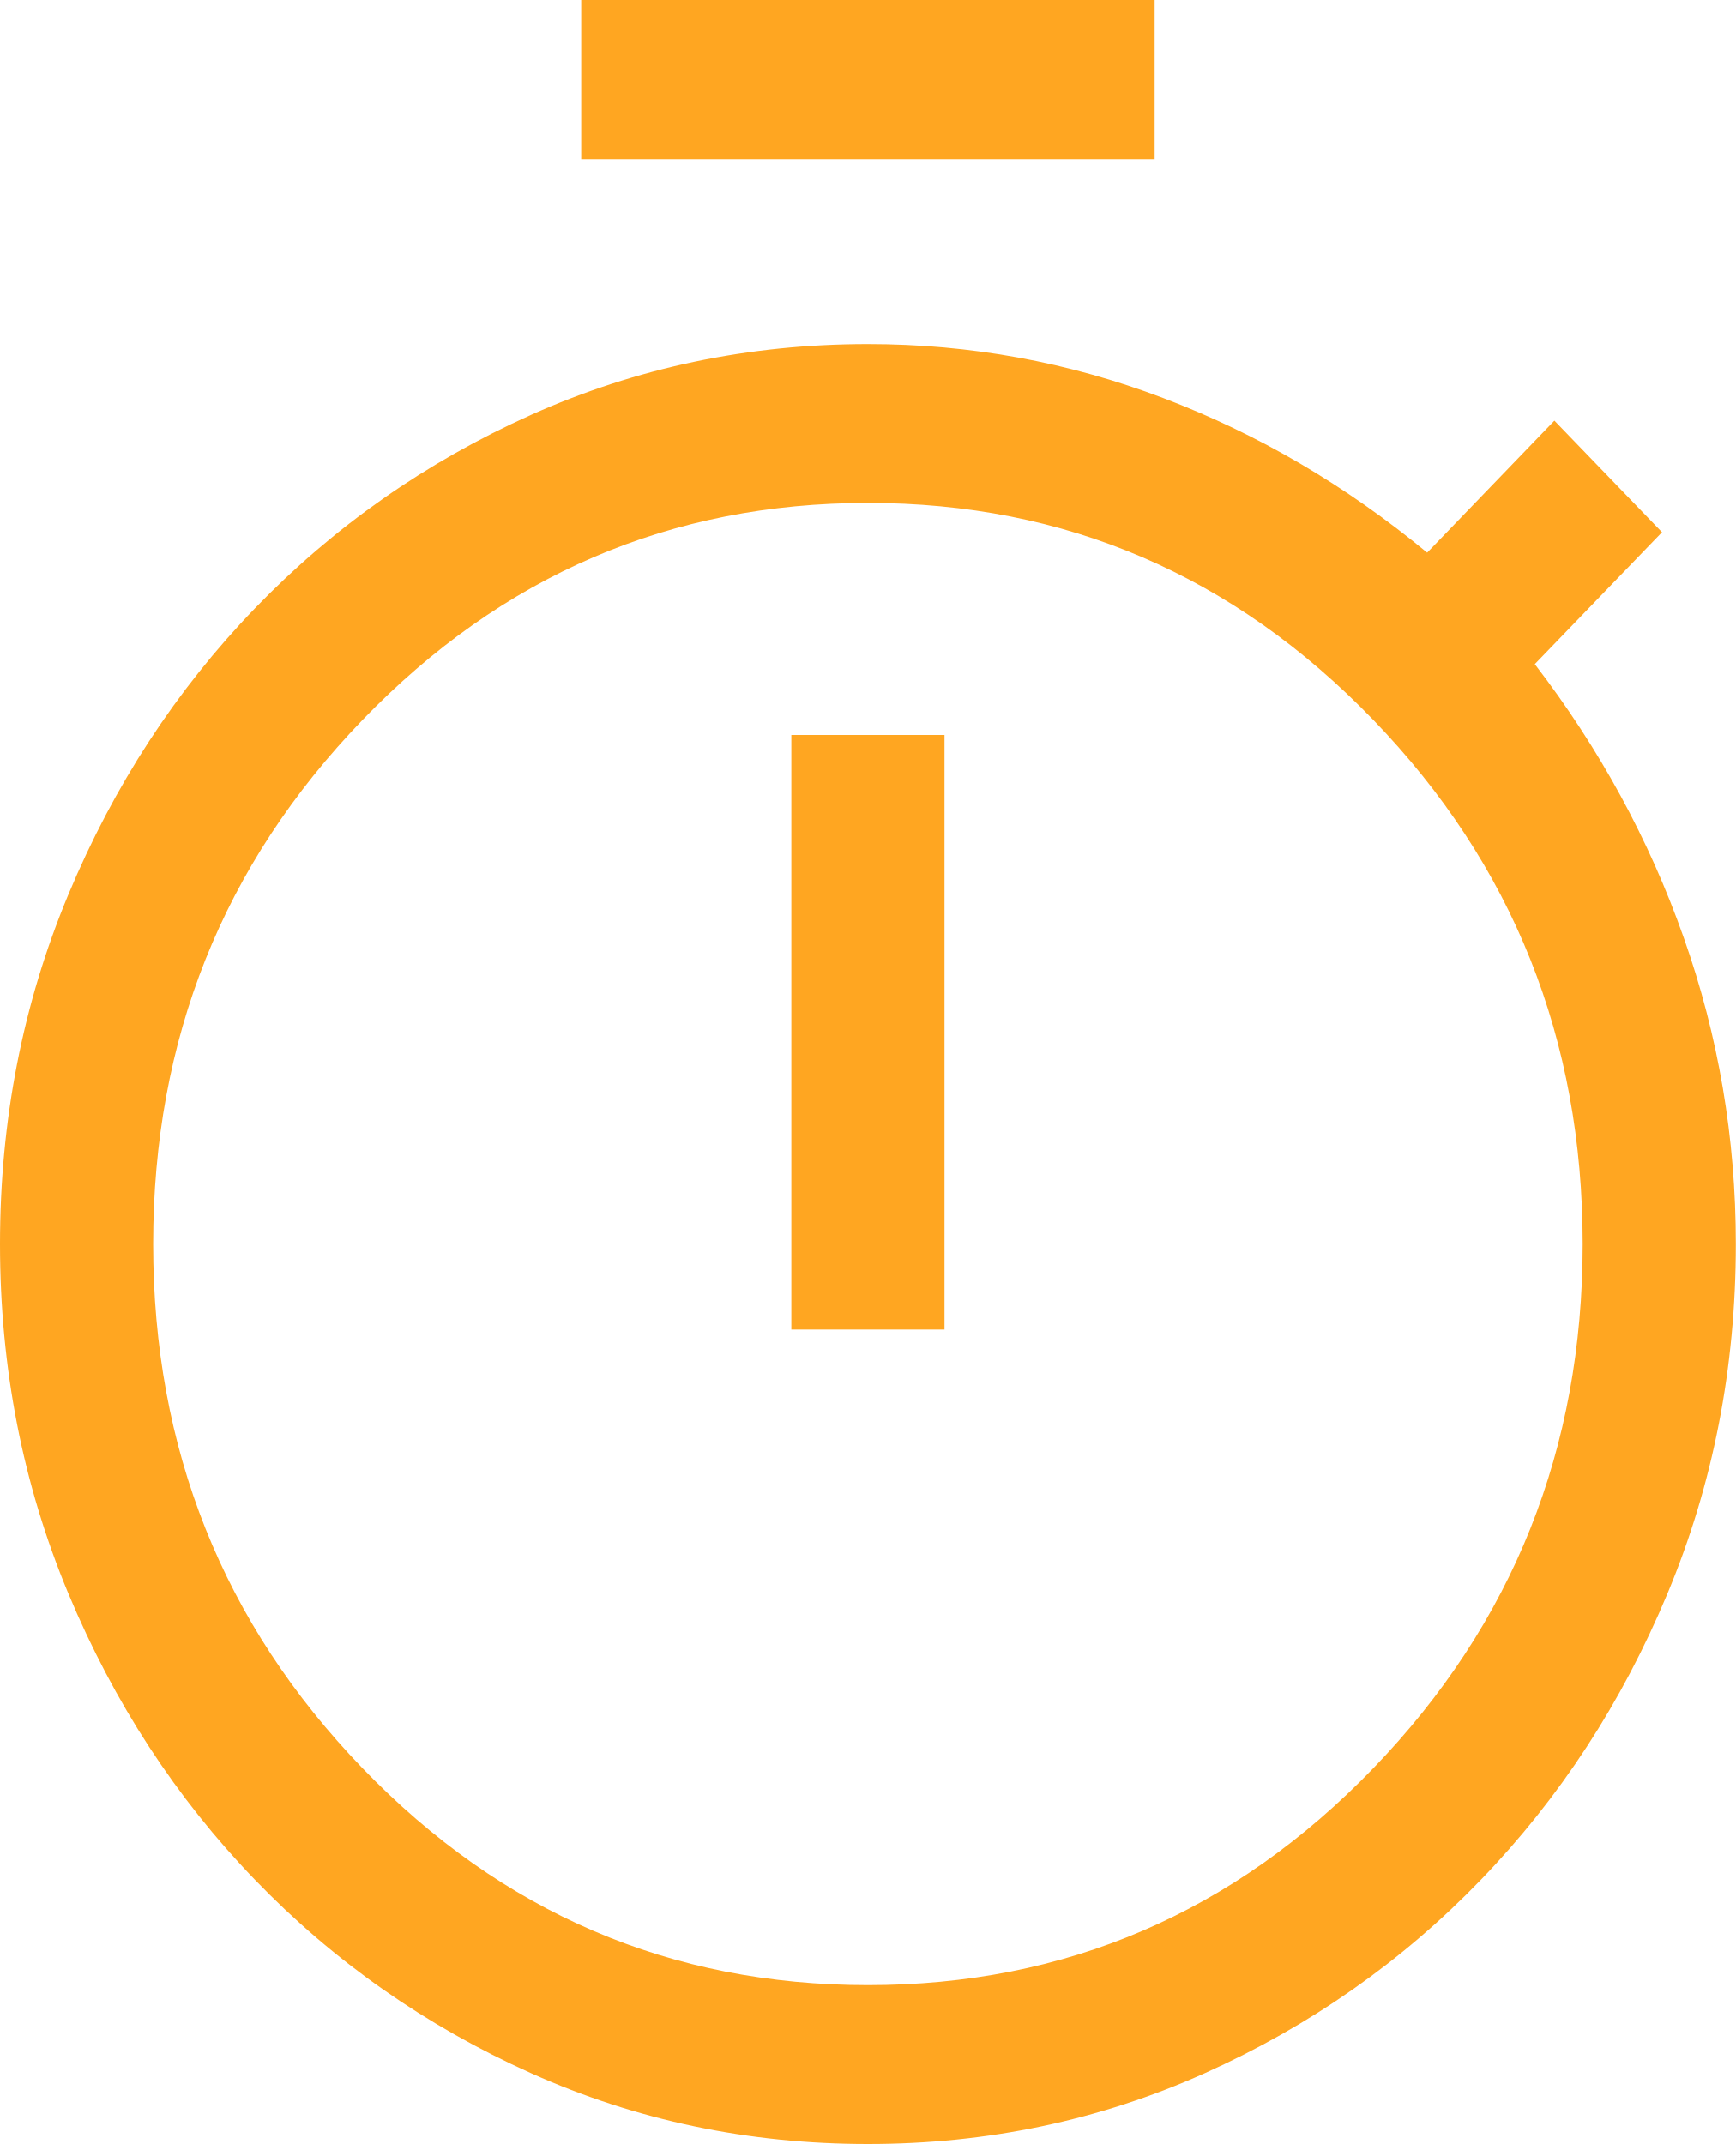
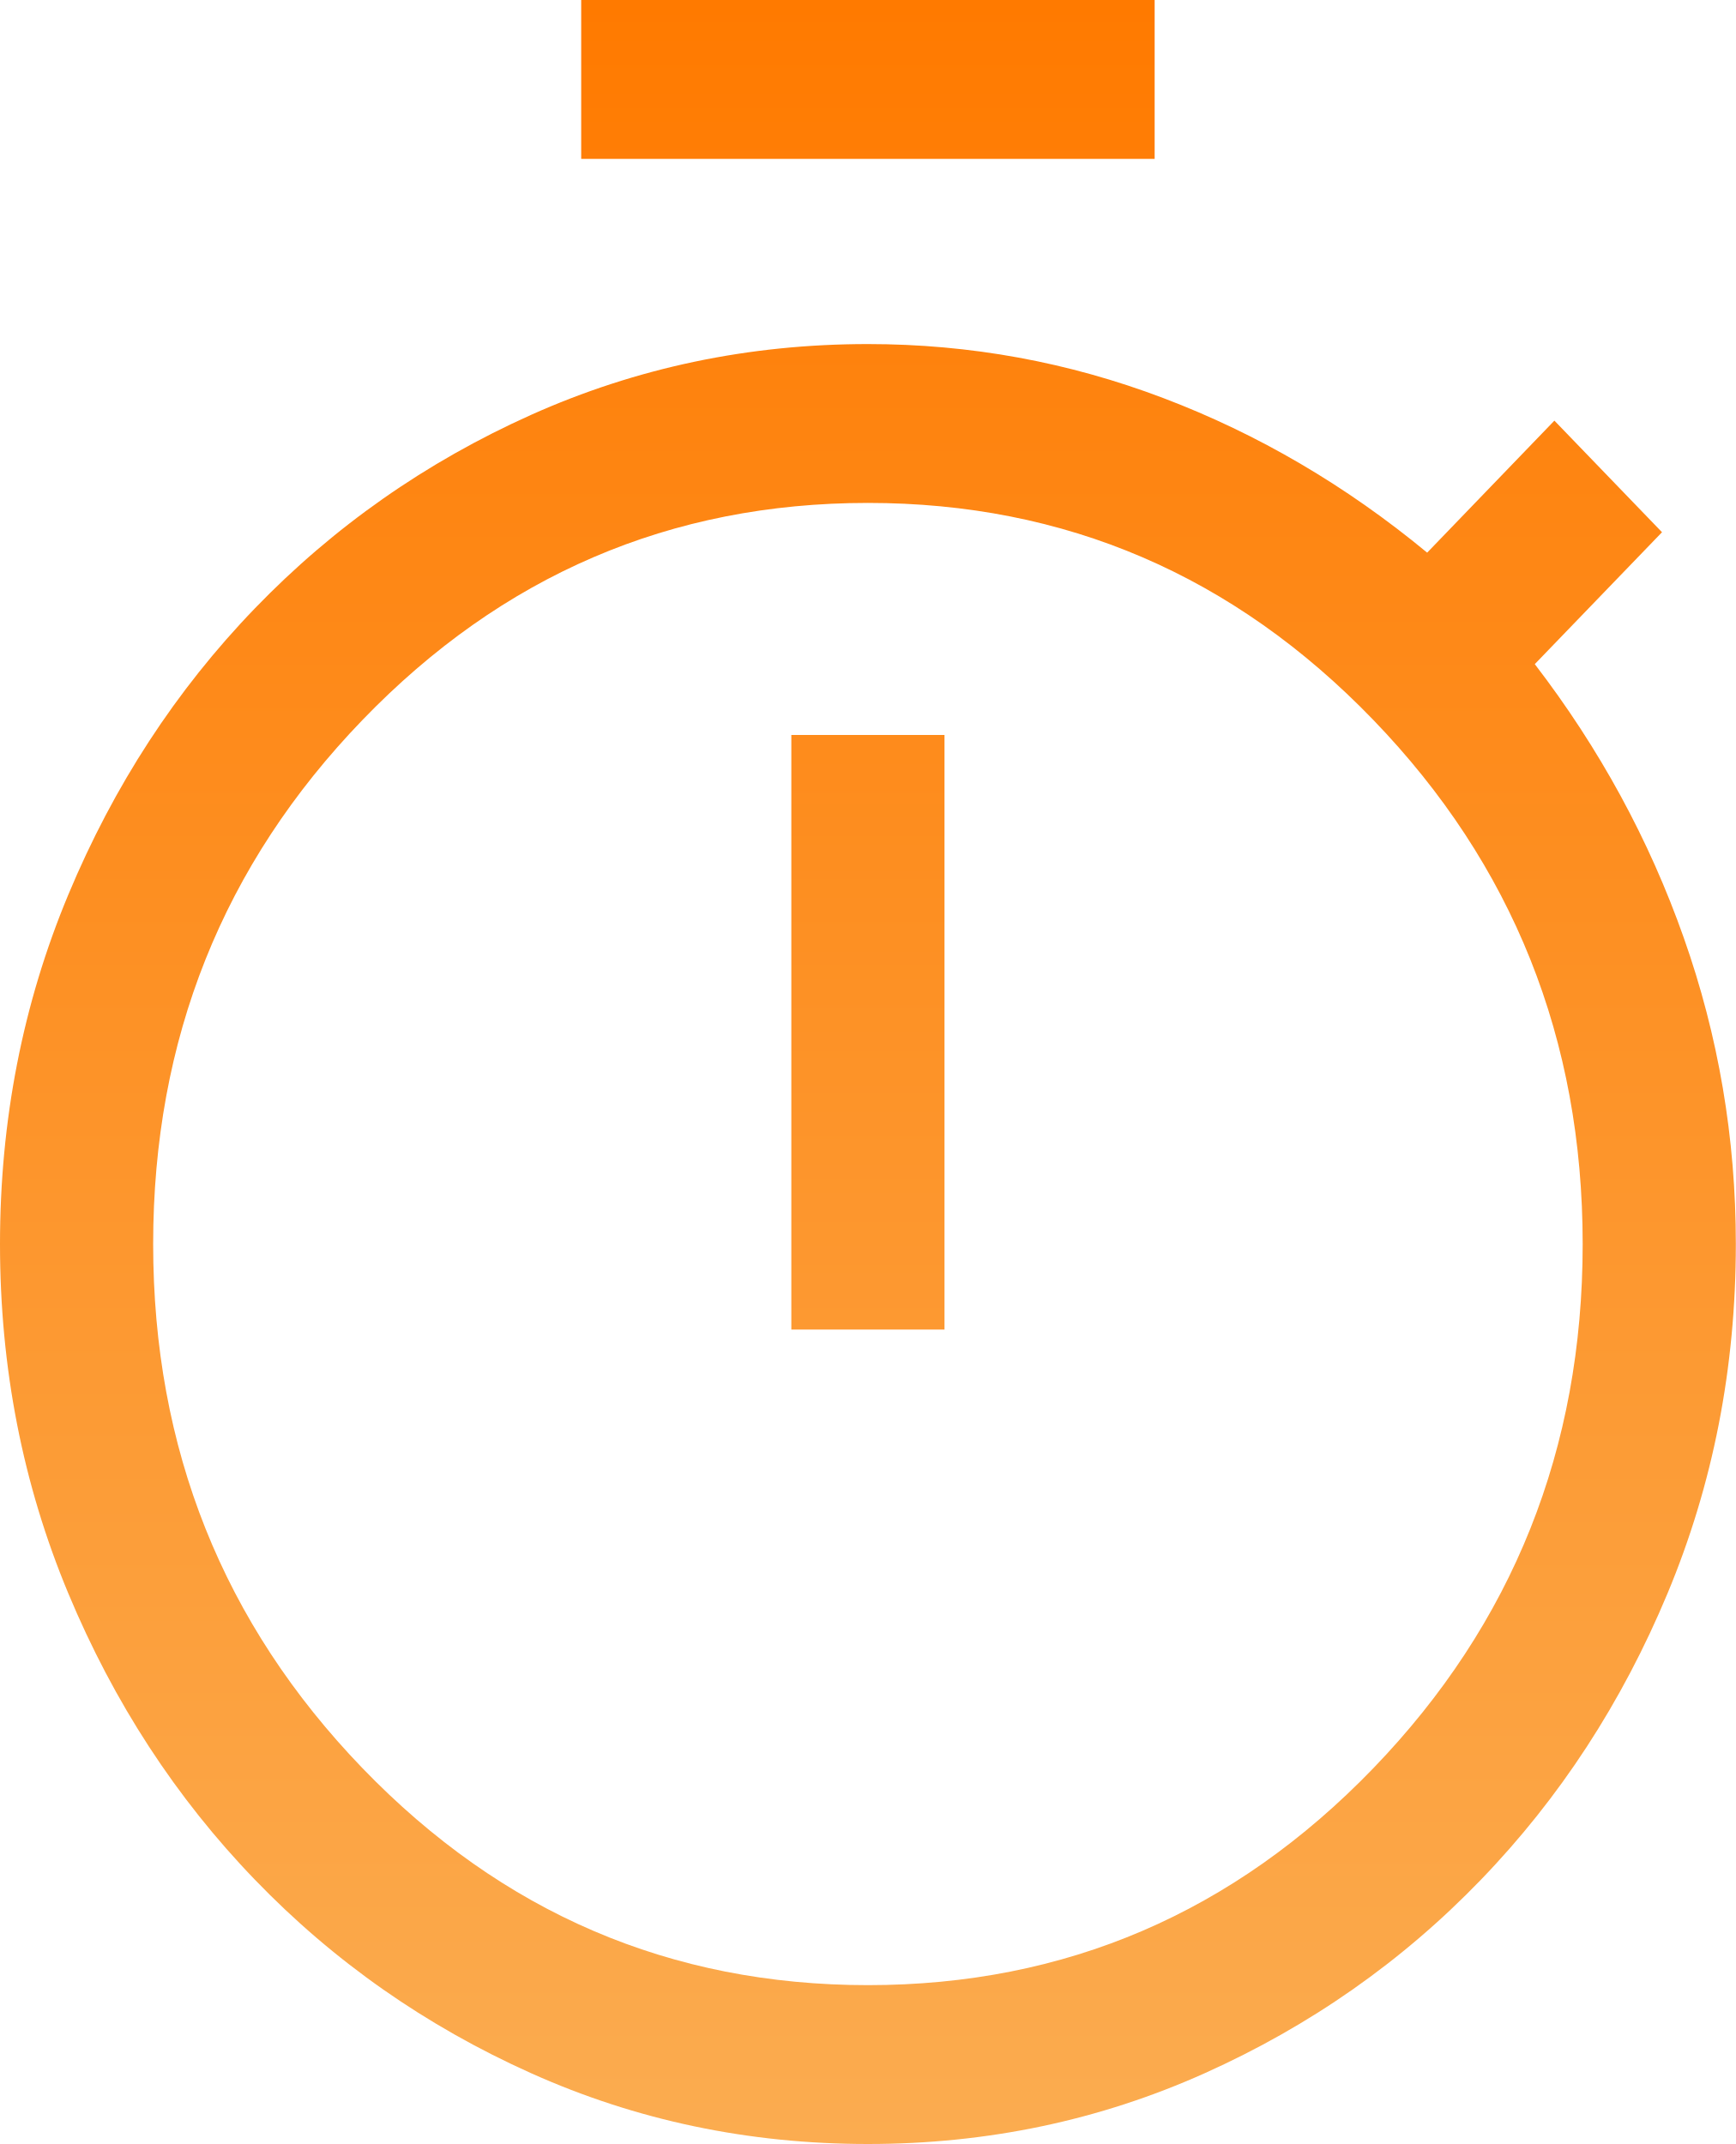
<svg xmlns="http://www.w3.org/2000/svg" width="17" height="21" viewBox="0 0 17 21" fill="none">
-   <path d="M5.692 1.556V0H11.308V1.556H5.692ZM7.75 13.023H9.25V7.199H7.75V13.023ZM8.5 21C7.331 21 6.231 20.769 5.2 20.306C4.169 19.843 3.268 19.212 2.496 18.411C1.724 17.611 1.115 16.676 0.669 15.607C0.223 14.538 0 13.398 0 12.185C0 10.973 0.223 9.832 0.669 8.763C1.115 7.694 1.724 6.759 2.496 5.959C3.268 5.159 4.169 4.527 5.2 4.064C6.231 3.602 7.331 3.37 8.5 3.37C9.501 3.37 10.466 3.547 11.393 3.899C12.321 4.251 13.182 4.756 13.977 5.413L15.223 4.12L16.277 5.213L15.031 6.505C15.664 7.33 16.151 8.223 16.49 9.185C16.83 10.147 17 11.147 17 12.185C17 13.398 16.777 14.538 16.331 15.607C15.885 16.676 15.276 17.611 14.504 18.411C13.732 19.212 12.831 19.843 11.8 20.306C10.769 20.769 9.669 21 8.5 21ZM8.5 19.444C10.433 19.444 12.083 18.736 13.45 17.319C14.817 15.901 15.5 14.19 15.5 12.185C15.5 10.18 14.817 8.469 13.45 7.052C12.083 5.635 10.433 4.926 8.5 4.926C6.567 4.926 4.917 5.635 3.55 7.052C2.183 8.469 1.5 10.18 1.5 12.185C1.5 14.19 2.183 15.901 3.55 17.319C4.917 18.736 6.567 19.444 8.5 19.444Z" fill="#FFA621" />
+   <path d="M5.692 1.556V0H11.308V1.556H5.692ZM7.75 13.023H9.25V7.199H7.75V13.023ZM8.5 21C7.331 21 6.231 20.769 5.2 20.306C4.169 19.843 3.268 19.212 2.496 18.411C1.724 17.611 1.115 16.676 0.669 15.607C0.223 14.538 0 13.398 0 12.185C0 10.973 0.223 9.832 0.669 8.763C1.115 7.694 1.724 6.759 2.496 5.959C3.268 5.159 4.169 4.527 5.2 4.064C6.231 3.602 7.331 3.37 8.5 3.37C9.501 3.37 10.466 3.547 11.393 3.899C12.321 4.251 13.182 4.756 13.977 5.413L15.223 4.12L16.277 5.213L15.031 6.505C15.664 7.33 16.151 8.223 16.49 9.185C16.83 10.147 17 11.147 17 12.185C17 13.398 16.777 14.538 16.331 15.607C15.885 16.676 15.276 17.611 14.504 18.411C13.732 19.212 12.831 19.843 11.8 20.306C10.769 20.769 9.669 21 8.5 21ZM8.5 19.444C10.433 19.444 12.083 18.736 13.45 17.319C14.817 15.901 15.5 14.19 15.5 12.185C15.5 10.18 14.817 8.469 13.45 7.052C12.083 5.635 10.433 4.926 8.5 4.926C6.567 4.926 4.917 5.635 3.55 7.052C2.183 8.469 1.5 10.18 1.5 12.185C1.5 14.19 2.183 15.901 3.55 17.319C4.917 18.736 6.567 19.444 8.5 19.444Z" fill="url(#paint0_linear_385_210)" />
+   <defs>
+     <linearGradient id="paint0_linear_385_210" x1="8.5" y1="0" x2="8.5" y2="21" gradientUnits="userSpaceOnUse">
+       <stop stop-color="#FF7A00" />
+       <stop offset="1" stop-color="#FBAC50" />
+     </linearGradient>
+   </defs>
</svg>
